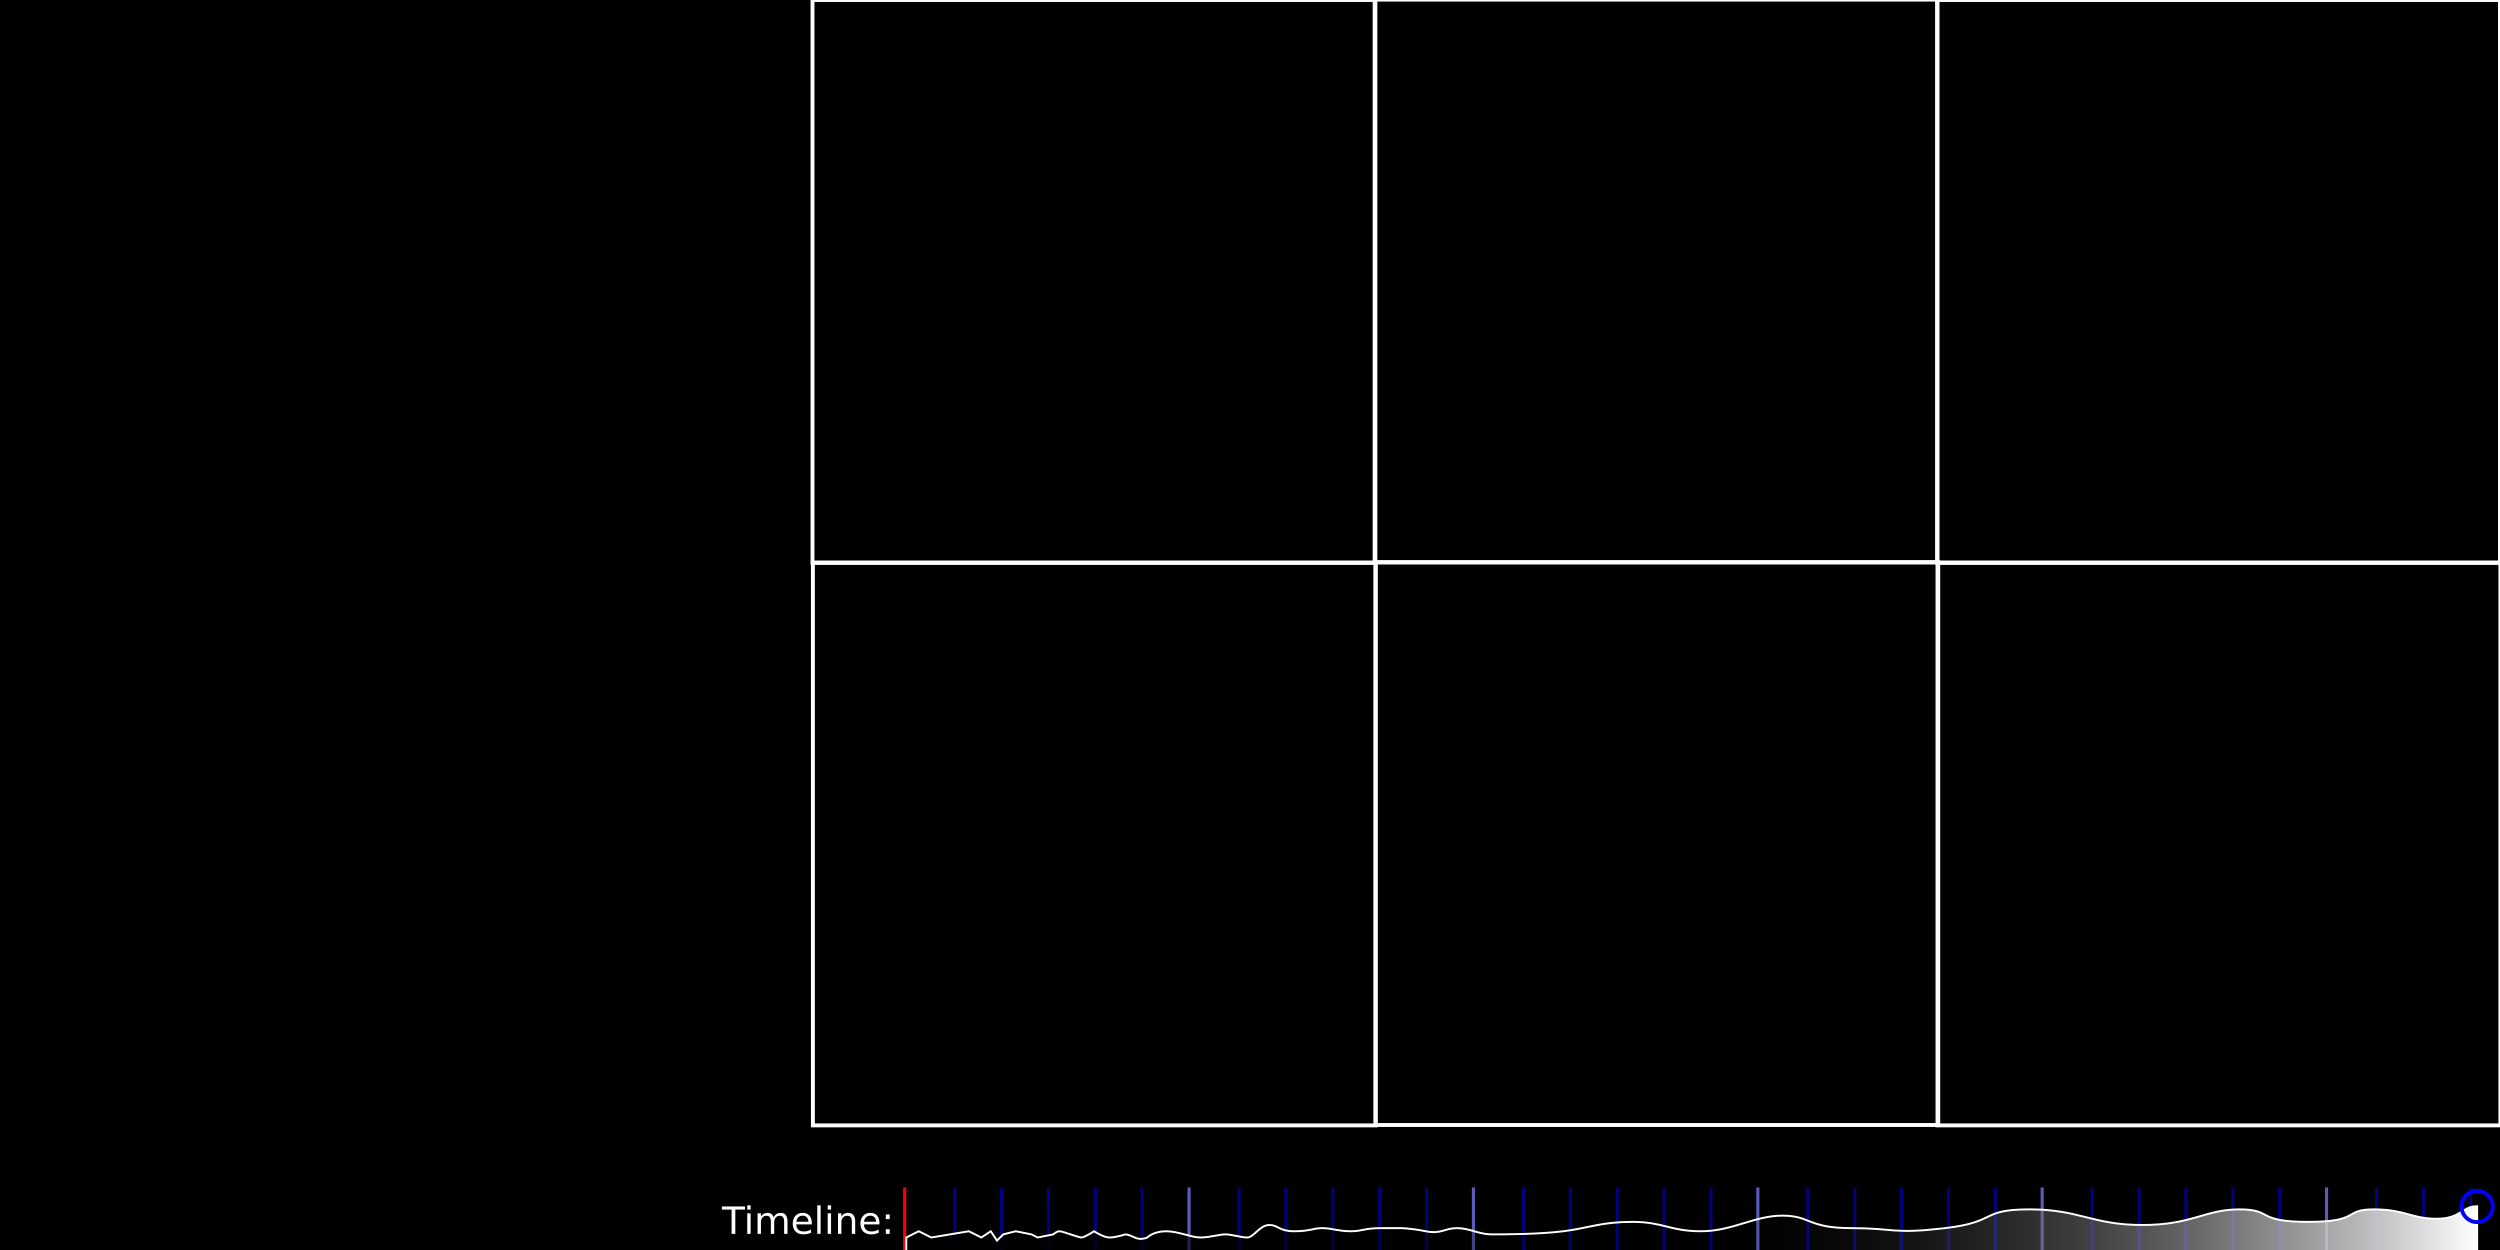
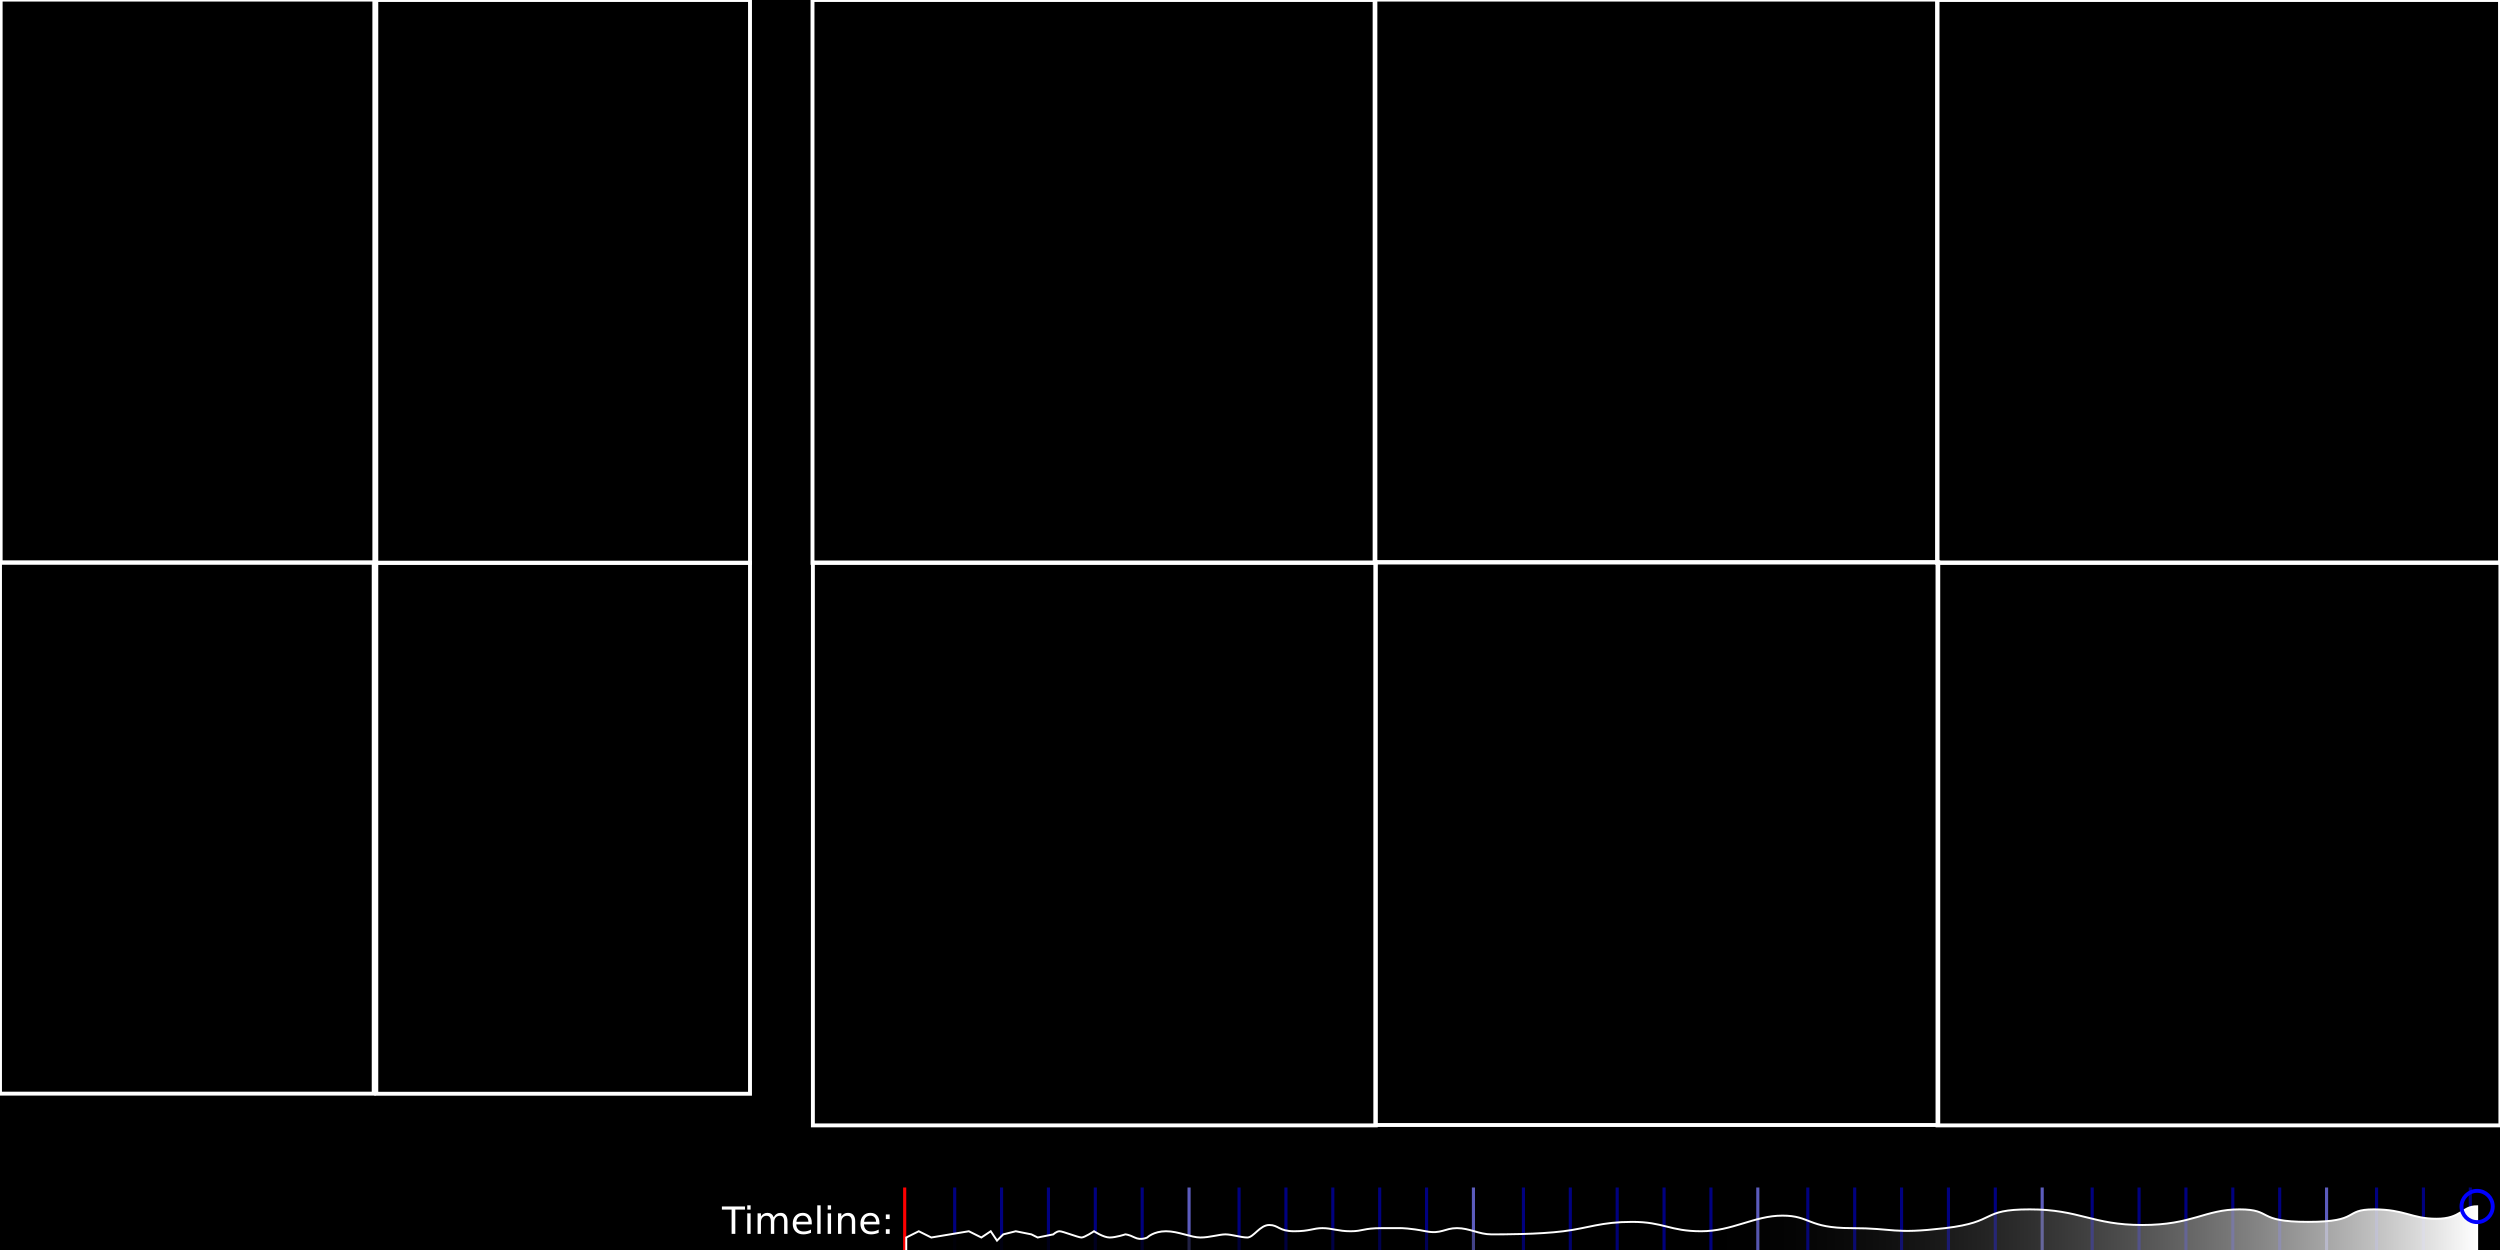
<svg xmlns="http://www.w3.org/2000/svg" xmlns:xlink="http://www.w3.org/1999/xlink" width="800" height="400" id="svg2" version="1.0">
  <defs id="defs4">
    <linearGradient id="linearGradient41552">
      <stop style="stop-color:#000000;stop-opacity:1;" offset="0" id="stop41554" />
      <stop id="stop41560" offset="0.5" style="stop-color:#000000;stop-opacity:0;" />
      <stop style="stop-color:#ffffff;stop-opacity:1;" offset="1" id="stop41556" />
    </linearGradient>
    <linearGradient xlink:href="#linearGradient41552" id="linearGradient41558" x1="289.688" y1="393" x2="792.312" y2="393" gradientUnits="userSpaceOnUse" gradientTransform="matrix(1.001368,0,0,1,-0.39638,0)" />
  </defs>
  <g id="layer2" style="display:inline">
    <rect style="fill:#000000;fill-opacity:1;stroke:#000000;stroke-width:1.25;stroke-miterlimit:4;stroke-dasharray:none;stroke-opacity:1" id="rect2164" width="800" height="400" x="0" y="0" />
  </g>
  <g id="layer1">
    <rect style="fill:none;fill-opacity:1;stroke:#ffffff;stroke-width:1.25;stroke-miterlimit:4;stroke-dasharray:none;stroke-opacity:1" id="rect2160" width="180.124" height="180.124" x="619.876" y="0" />
    <rect style="fill:none;fill-opacity:1;stroke:#ffffff;stroke-width:1.25;stroke-miterlimit:4;stroke-dasharray:none;stroke-opacity:1" id="rect7518" width="180.124" height="180.124" x="620" y="180" />
    <rect style="fill:none;fill-opacity:1;stroke:#ffffff;stroke-width:1.25;stroke-miterlimit:4;stroke-dasharray:none;stroke-opacity:1" id="rect7520" width="180.124" height="180.124" x="439.876" y="-0.124" />
    <rect style="fill:none;fill-opacity:1;stroke:#ffffff;stroke-width:1.25;stroke-miterlimit:4;stroke-dasharray:none;stroke-opacity:1" id="rect7522" width="180.124" height="180.124" x="440.124" y="179.876" />
    <rect style="fill:none;fill-opacity:1;stroke:#ffffff;stroke-width:1.25;stroke-miterlimit:4;stroke-dasharray:none;stroke-opacity:1" id="rect7524" width="180.124" height="180.124" x="260" y="0" />
    <rect style="fill:none;fill-opacity:1;stroke:#ffffff;stroke-width:1.25;stroke-miterlimit:4;stroke-dasharray:none;stroke-opacity:1" id="rect7526" width="180.124" height="180.124" x="260.124" y="180" />
    <text xml:space="preserve" style="font-size:12px;font-style:normal;font-weight:normal;fill:#ffffff;fill-opacity:1;stroke:none;stroke-width:1px;stroke-linecap:butt;stroke-linejoin:miter;stroke-opacity:1;display:inline;font-family:Bitstream Vera Sans" x="231.035" y="394.83" id="text40352">
      <tspan id="tspan40354" x="231.035" y="394.83">Timeline:</tspan>
    </text>
    <rect style="fill:#ff0000;fill-opacity:1;stroke:none;stroke-width:2.5;stroke-miterlimit:4;stroke-dasharray:none;stroke-opacity:1;display:inline" id="rect40359" width="1" height="20" x="289" y="380" />
    <rect style="fill:#0000ff;fill-opacity:0.502;stroke:none;stroke-width:2.5;stroke-miterlimit:4;stroke-dasharray:none;stroke-opacity:1;display:inline" id="rect40361" width="1" height="20" x="305" y="380" />
    <rect style="fill:#0000ff;fill-opacity:0.502;stroke:none;stroke-width:2.5;stroke-miterlimit:4;stroke-dasharray:none;stroke-opacity:1;display:inline" id="rect40365" width="1" height="20" x="320" y="380" />
    <rect style="fill:#0000ff;fill-opacity:0.502;stroke:none;stroke-width:2.5;stroke-miterlimit:4;stroke-dasharray:none;stroke-opacity:1;display:inline" id="rect40369" width="1" height="20" x="335" y="380" />
    <rect style="fill:#0000ff;fill-opacity:0.502;stroke:none;stroke-width:2.5;stroke-miterlimit:4;stroke-dasharray:none;stroke-opacity:1;display:inline" id="rect40371" width="1" height="20" x="350" y="380" />
    <rect style="fill:#0000ff;fill-opacity:0.502;stroke:none;stroke-width:2.5;stroke-miterlimit:4;stroke-dasharray:none;stroke-opacity:1;display:inline" id="rect40373" width="1" height="20" x="365" y="380" />
    <rect style="fill:#7c7cff;fill-opacity:0.741;stroke:none;stroke-width:2.5;stroke-miterlimit:4;stroke-dasharray:none;stroke-opacity:1;display:inline" id="rect40375" width="1" height="20" x="380" y="380" />
    <rect style="fill:#0000ff;fill-opacity:0.502;stroke:none;stroke-width:2.5;stroke-miterlimit:4;stroke-dasharray:none;stroke-opacity:1;display:inline" id="rect40379" width="1" height="20" x="396" y="380" />
    <rect style="fill:#0000ff;fill-opacity:0.502;stroke:none;stroke-width:2.5;stroke-miterlimit:4;stroke-dasharray:none;stroke-opacity:1;display:inline" id="rect40381" width="1" height="20" x="411" y="380" />
    <rect style="fill:#0000ff;fill-opacity:0.502;stroke:none;stroke-width:2.5;stroke-miterlimit:4;stroke-dasharray:none;stroke-opacity:1;display:inline" id="rect40383" width="1" height="20" x="426" y="380" />
    <rect style="fill:#0000ff;fill-opacity:0.502;stroke:none;stroke-width:2.5;stroke-miterlimit:4;stroke-dasharray:none;stroke-opacity:1;display:inline" id="rect40385" width="1" height="20" x="441" y="380" />
    <rect style="fill:#0000ff;fill-opacity:0.502;stroke:none;stroke-width:2.5;stroke-miterlimit:4;stroke-dasharray:none;stroke-opacity:1;display:inline" id="rect40387" width="1" height="20" x="456" y="380" />
    <rect style="fill:#7c7cff;fill-opacity:0.741;stroke:none;stroke-width:2.5;stroke-miterlimit:4;stroke-dasharray:none;stroke-opacity:1;display:inline" id="rect40389" width="1" height="20" x="471" y="380" />
    <rect style="fill:#0000ff;fill-opacity:0.502;stroke:none;stroke-width:2.5;stroke-miterlimit:4;stroke-dasharray:none;stroke-opacity:1;display:inline" id="rect40393" width="1" height="20" x="487" y="380" />
    <rect style="fill:#0000ff;fill-opacity:0.502;stroke:none;stroke-width:2.5;stroke-miterlimit:4;stroke-dasharray:none;stroke-opacity:1;display:inline" id="rect40395" width="1" height="20" x="502" y="380" />
    <rect style="fill:#0000ff;fill-opacity:0.502;stroke:none;stroke-width:2.5;stroke-miterlimit:4;stroke-dasharray:none;stroke-opacity:1;display:inline" id="rect40397" width="1" height="20" x="517" y="380" />
    <rect style="fill:#0000ff;fill-opacity:0.502;stroke:none;stroke-width:2.5;stroke-miterlimit:4;stroke-dasharray:none;stroke-opacity:1;display:inline" id="rect40399" width="1" height="20" x="532" y="380" />
    <rect style="fill:#0000ff;fill-opacity:0.502;stroke:none;stroke-width:2.5;stroke-miterlimit:4;stroke-dasharray:none;stroke-opacity:1;display:inline" id="rect40401" width="1" height="20" x="547" y="380" />
    <rect style="fill:#7c7cff;fill-opacity:0.741;stroke:none;stroke-width:2.5;stroke-miterlimit:4;stroke-dasharray:none;stroke-opacity:1;display:inline" id="rect40403" width="1" height="20" x="562" y="380" />
    <rect style="fill:#0000ff;fill-opacity:0.502;stroke:none;stroke-width:2.5;stroke-miterlimit:4;stroke-dasharray:none;stroke-opacity:1;display:inline" id="rect40407" width="1" height="20" x="578" y="380" />
    <rect style="fill:#0000ff;fill-opacity:0.502;stroke:none;stroke-width:2.5;stroke-miterlimit:4;stroke-dasharray:none;stroke-opacity:1;display:inline" id="rect40409" width="1" height="20" x="593" y="380" />
    <rect style="fill:#0000ff;fill-opacity:0.502;stroke:none;stroke-width:2.5;stroke-miterlimit:4;stroke-dasharray:none;stroke-opacity:1;display:inline" id="rect40411" width="1" height="20" x="608" y="380" />
    <rect style="fill:#0000ff;fill-opacity:0.502;stroke:none;stroke-width:2.5;stroke-miterlimit:4;stroke-dasharray:none;stroke-opacity:1;display:inline" id="rect40413" width="1" height="20" x="623" y="380" />
    <rect style="fill:#0000ff;fill-opacity:0.502;stroke:none;stroke-width:2.5;stroke-miterlimit:4;stroke-dasharray:none;stroke-opacity:1;display:inline" id="rect40415" width="1" height="20" x="638" y="380" />
    <rect style="fill:#7c7cff;fill-opacity:0.741;stroke:none;stroke-width:2.5;stroke-miterlimit:4;stroke-dasharray:none;stroke-opacity:1;display:inline" id="rect40417" width="1" height="20" x="653" y="380" />
    <rect style="fill:#0000ff;fill-opacity:0.502;stroke:none;stroke-width:2.5;stroke-miterlimit:4;stroke-dasharray:none;stroke-opacity:1;display:inline" id="rect40421" width="1" height="20" x="669" y="380" />
    <rect style="fill:#0000ff;fill-opacity:0.502;stroke:none;stroke-width:2.5;stroke-miterlimit:4;stroke-dasharray:none;stroke-opacity:1;display:inline" id="rect40423" width="1" height="20" x="684" y="380" />
    <rect style="fill:#0000ff;fill-opacity:0.502;stroke:none;stroke-width:2.5;stroke-miterlimit:4;stroke-dasharray:none;stroke-opacity:1;display:inline" id="rect40425" width="1" height="20" x="699" y="380" />
    <rect style="fill:#0000ff;fill-opacity:0.502;stroke:none;stroke-width:2.5;stroke-miterlimit:4;stroke-dasharray:none;stroke-opacity:1;display:inline" id="rect40427" width="1" height="20" x="714" y="380" />
    <rect style="fill:#0000ff;fill-opacity:0.502;stroke:none;stroke-width:2.5;stroke-miterlimit:4;stroke-dasharray:none;stroke-opacity:1;display:inline" id="rect40429" width="1" height="20" x="729" y="380" />
    <rect style="fill:#7c7cff;fill-opacity:0.741;stroke:none;stroke-width:2.5;stroke-miterlimit:4;stroke-dasharray:none;stroke-opacity:1;display:inline" id="rect40431" width="1" height="20" x="744" y="380" />
    <rect style="fill:#0000ff;fill-opacity:0.502;stroke:none;stroke-width:2.5;stroke-miterlimit:4;stroke-dasharray:none;stroke-opacity:1;display:inline" id="rect40435" width="1" height="20" x="760" y="380" />
    <rect style="fill:#0000ff;fill-opacity:0.502;stroke:none;stroke-width:2.5;stroke-miterlimit:4;stroke-dasharray:none;stroke-opacity:1;display:inline" id="rect40437" width="1" height="20" x="775" y="380" />
    <rect style="fill:#0000ff;fill-opacity:0.502;stroke:none;stroke-width:2.5;stroke-miterlimit:4;stroke-dasharray:none;stroke-opacity:1;display:inline" id="rect40439" width="1" height="20" x="790" y="380" />
    <path style="opacity:1;color:#000000;fill:url(#linearGradient41558);fill-opacity:1;fill-rule:evenodd;stroke:#ffffff;stroke-width:0.625;stroke-linecap:butt;stroke-linejoin:miter;marker:none;marker-start:none;marker-mid:none;marker-end:none;stroke-miterlimit:4;stroke-dasharray:none;stroke-dashoffset:0;stroke-opacity:1;visibility:visible;display:inline;overflow:visible" d="M 290,400 L 290,396 L 294.006,394 L 298.011,396 L 310.028,394 L 314.033,396 L 317.037,394 L 319.04,397 L 321.043,395 C 321.043,395 325.048,394 325.048,394 L 330.055,395 C 330.055,395 332.058,396 332.058,396 C 332.058,396 337.065,395 337.065,395 C 337.065,395 338.066,394 339.067,394 C 340.069,394 345.076,396 346.077,396 C 347.078,396 350.082,394 350.082,394 C 350.082,394 353.087,396 355.089,396 C 357.092,396 360.096,395 360.096,395 C 360.096,395 361.097,395 363.1,396 C 365.103,397 367.106,396 367.106,396 C 367.106,396 369.108,394 373.114,394 C 377.119,394 381.125,396 384.129,396 C 387.133,396 390.137,395 392.14,395 C 394.143,395 397.147,396 399.149,396 C 401.152,396 403.155,392 406.159,392 C 409.163,392 409.163,394 414.17,394 C 419.177,394 420.178,393 423.182,393 C 426.186,393 428.189,394 432.195,394 C 436.2,394 436.2,393 442.208,393 C 448.216,393 448.216,393 448.216,393 C 448.216,393 451.221,393 456.227,394 C 461.234,395 462.236,393 466.241,393 C 470.247,393 473.251,395 477.256,395 C 481.262,395 492.277,395 500.288,394 C 508.299,393 512.304,391 522.318,391 C 532.331,391 534.334,394 544.348,394 C 554.361,394 561.371,389 570.383,389 C 579.396,389 578.394,393 592.413,393 C 606.433,393 605.431,395 622.455,393 C 639.478,391 633.47,387 649.491,387 C 665.513,387 669.519,392 685.541,392 C 701.563,392 705.568,387 716.583,387 C 727.598,387 721.59,391 738.613,391 C 755.636,391 749.628,387 759.642,387 C 769.656,387 771.658,390 779.669,390 C 787.68,390 787.68,386 792.687,386 L 792.687,400" id="path41548" />
    <path style="fill:none;fill-opacity:1;stroke:#0000ff;stroke-width:1.25;stroke-miterlimit:4;stroke-dasharray:none;stroke-opacity:1" id="path8541" d="M 820 385 A 5 5 0 1 1  810,385 A 5 5 0 1 1  820 385 z" transform="translate(-22.32143,1.071429)" />
+     <rect style="fill:none;fill-opacity:1;stroke:#ffffff;stroke-width:1.25;stroke-miterlimit:4;stroke-dasharray:none;stroke-opacity:1" id="rect3420" width="119.583" height="180.124" x="0.209" y="-0.124" />
+     <rect style="fill:none;fill-opacity:1;stroke:#ffffff;stroke-width:1.25;stroke-miterlimit:4;stroke-dasharray:none;stroke-opacity:1" id="rect3422" width="119.583" height="180.124" x="120.417" y="0" />
+     <rect style="fill:none;fill-opacity:1;stroke:#ffffff;stroke-width:1.25;stroke-miterlimit:4;stroke-dasharray:none;stroke-opacity:1" id="rect3424" width="119.583" height="169.93" x="0" y="180.035" />
+     <rect style="fill:none;fill-opacity:1;stroke:#ffffff;stroke-width:1.25;stroke-miterlimit:4;stroke-dasharray:none;stroke-opacity:1" id="rect3426" width="119.583" height="169.93" x="120.417" y="180.07" />
+     <rect style="opacity:0.33;fill:#ffffff;fill-opacity:1;stroke:#000000;stroke-width:1.25;stroke-miterlimit:4;stroke-dasharray:none;stroke-opacity:1" id="rect3428" width="360" height="190" x="-380" y="30" />
+     <text xml:space="preserve" style="font-size:12px;font-style:normal;font-weight:normal;fill:#000000;fill-opacity:1;stroke:none;stroke-width:1px;stroke-linecap:butt;stroke-linejoin:miter;stroke-opacity:1;font-family:Bitstream Vera Sans" x="-380" y="20" id="text3430">
+       <tspan id="tspan3432" x="-380" y="20">Separate settings dialog?</tspan>
+     </text>
+     <text xml:space="preserve" style="font-size:12px;font-style:normal;font-weight:normal;fill:#000000;fill-opacity:1;stroke:none;stroke-width:1px;stroke-linecap:butt;stroke-linejoin:miter;stroke-opacity:1;font-family:Bitstream Vera Sans" x="-345.472" y="69.175" id="text3434">
+       <tspan id="tspan3436" x="-345.472" y="69.175">Channel</tspan>
+     </text>
+     <text xml:space="preserve" style="font-size:12px;font-style:normal;font-weight:normal;fill:#000000;fill-opacity:1;stroke:none;stroke-width:1px;stroke-linecap:butt;stroke-linejoin:miter;stroke-opacity:1;font-family:Bitstream Vera Sans" x="-270" y="70" id="text3438">
+       <tspan id="tspan3440" x="-270" y="70">Gain</tspan>
+     </text>
+     <text xml:space="preserve" style="font-size:12px;font-style:normal;font-weight:normal;fill:#000000;fill-opacity:1;stroke:none;stroke-width:1px;stroke-linecap:butt;stroke-linejoin:miter;stroke-opacity:1;font-family:Bitstream Vera Sans" x="-220" y="70" id="text3442">
+       <tspan id="tspan3444" x="-220" y="70">Filter</tspan>
+     </text>
+     <text xml:space="preserve" style="font-size:12px;font-style:normal;font-weight:normal;fill:#000000;fill-opacity:1;stroke:none;stroke-width:1px;stroke-linecap:butt;stroke-linejoin:miter;stroke-opacity:1;font-family:Bitstream Vera Sans" x="-170" y="70" id="text3446">
+       <tspan id="tspan3448" x="-170" y="70">Filter</tspan>
+     </text>
  </g>
</svg>
